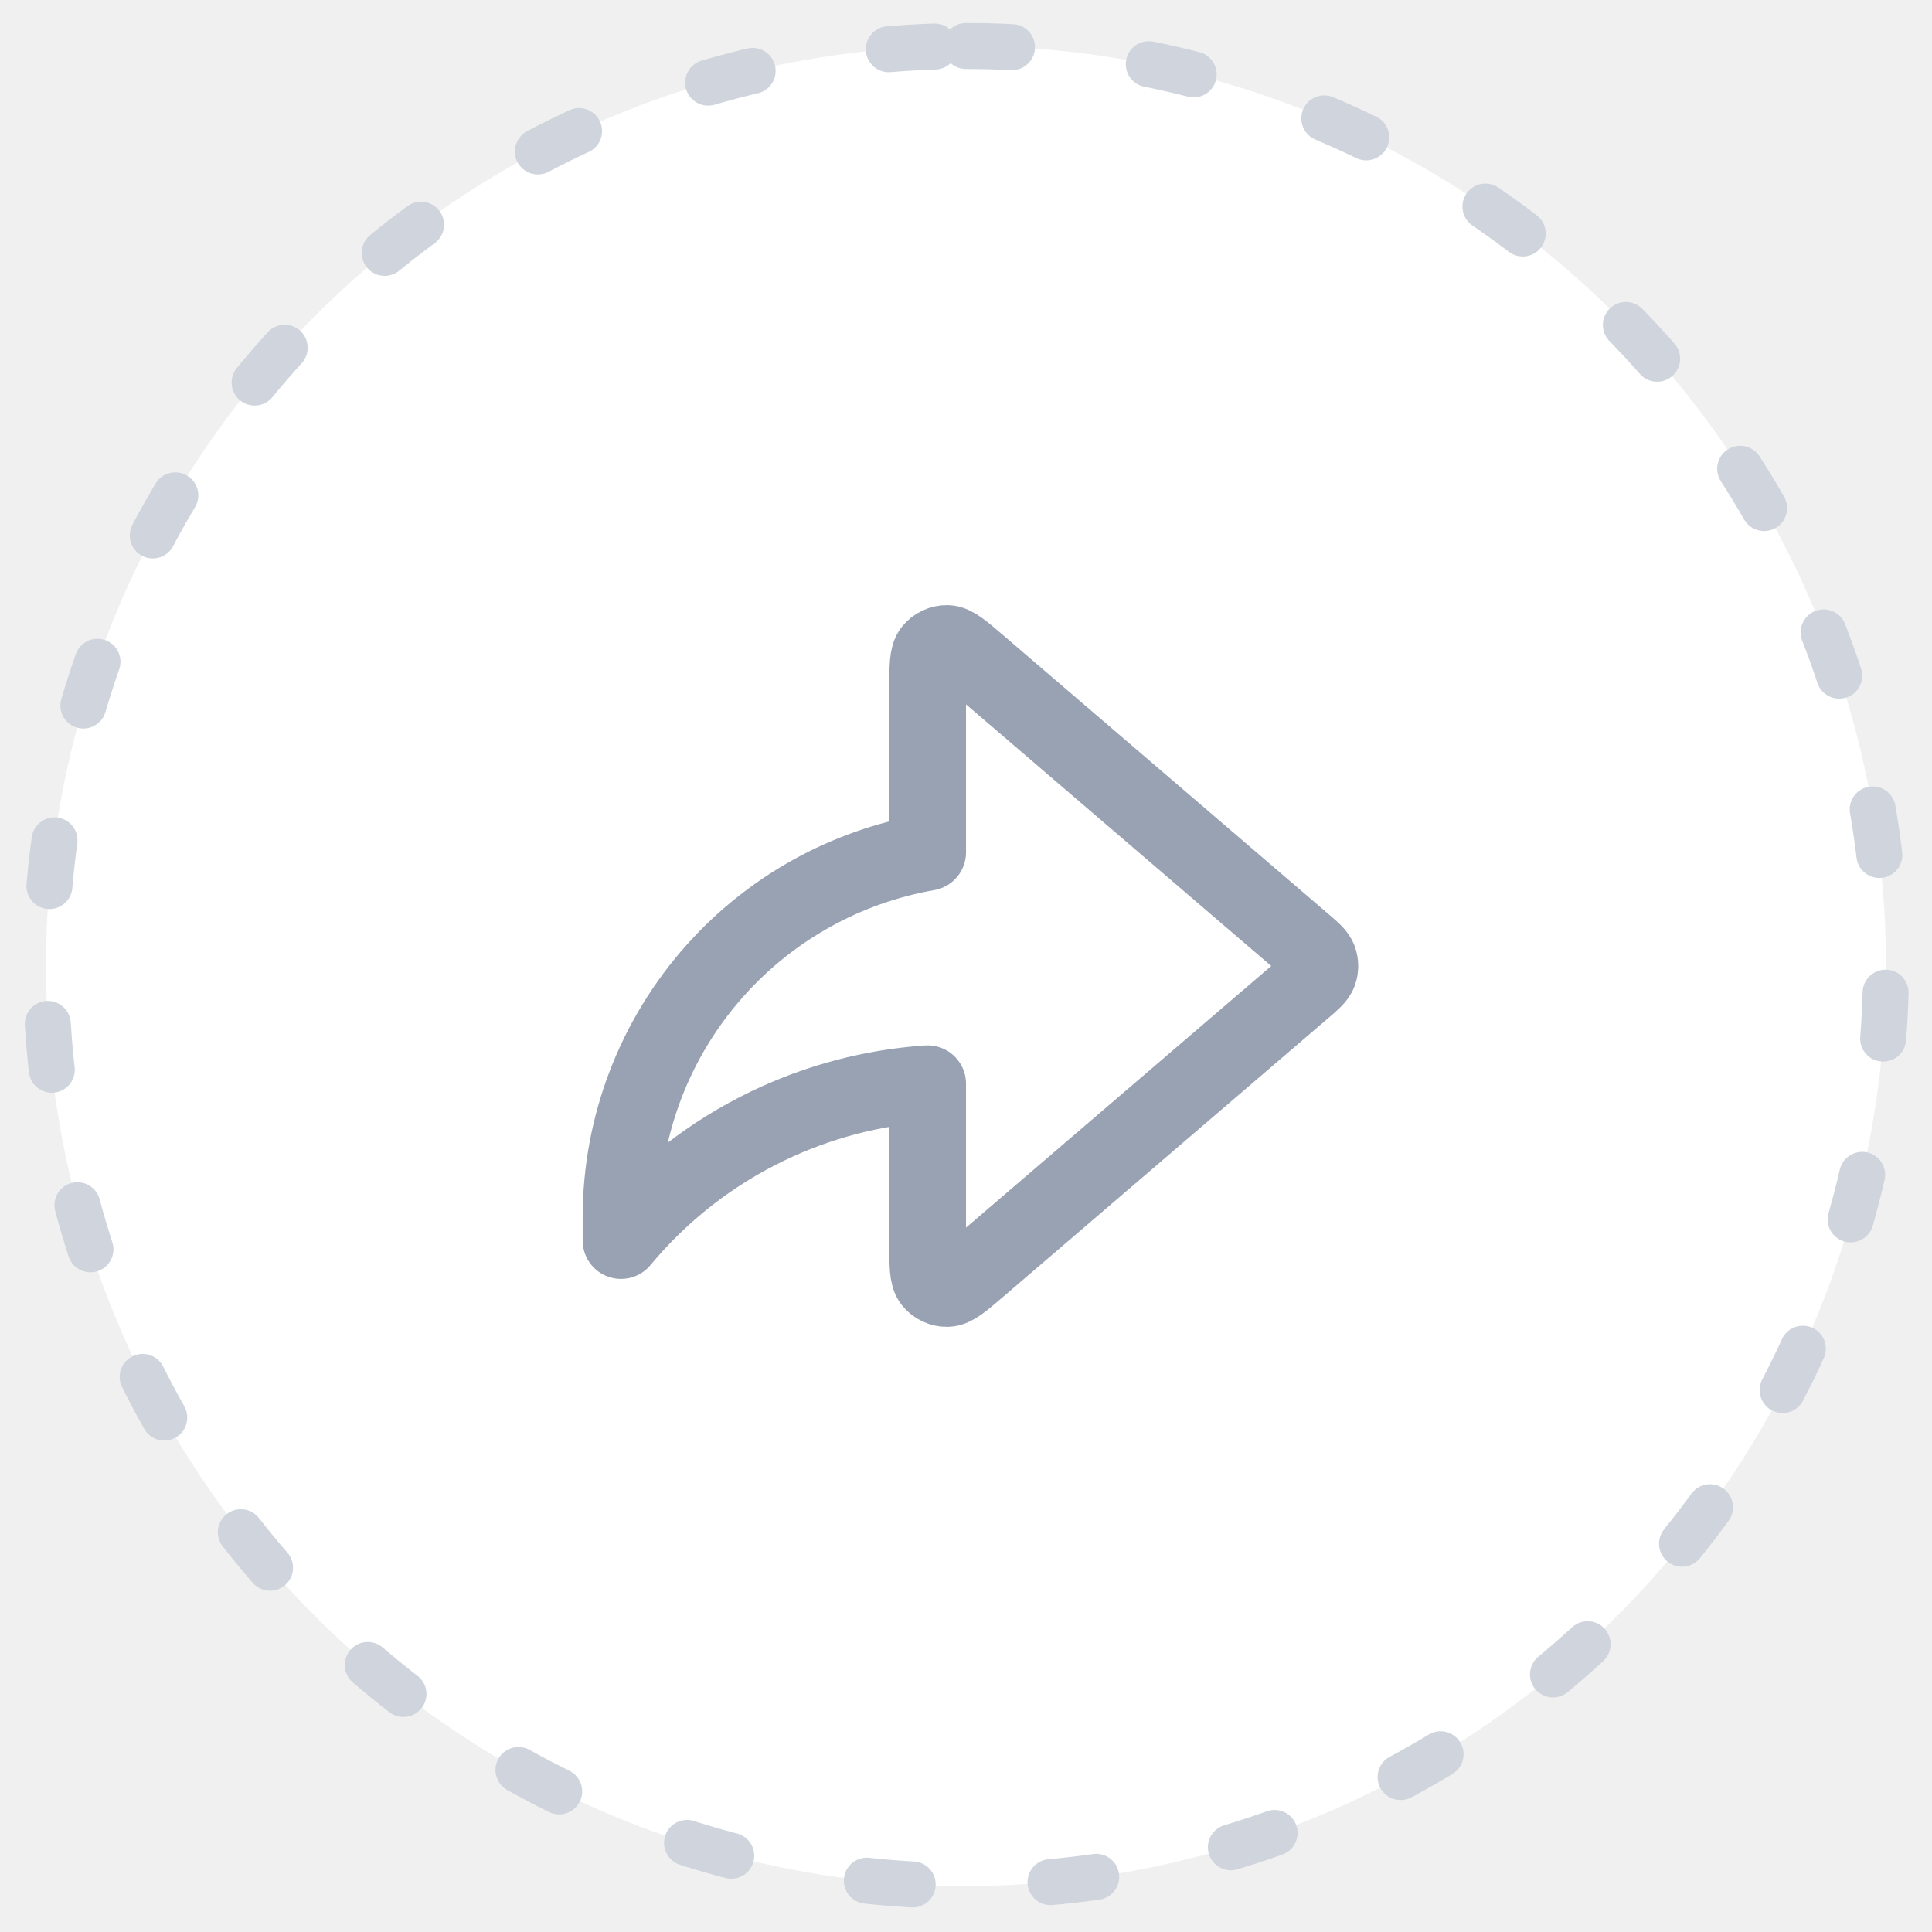
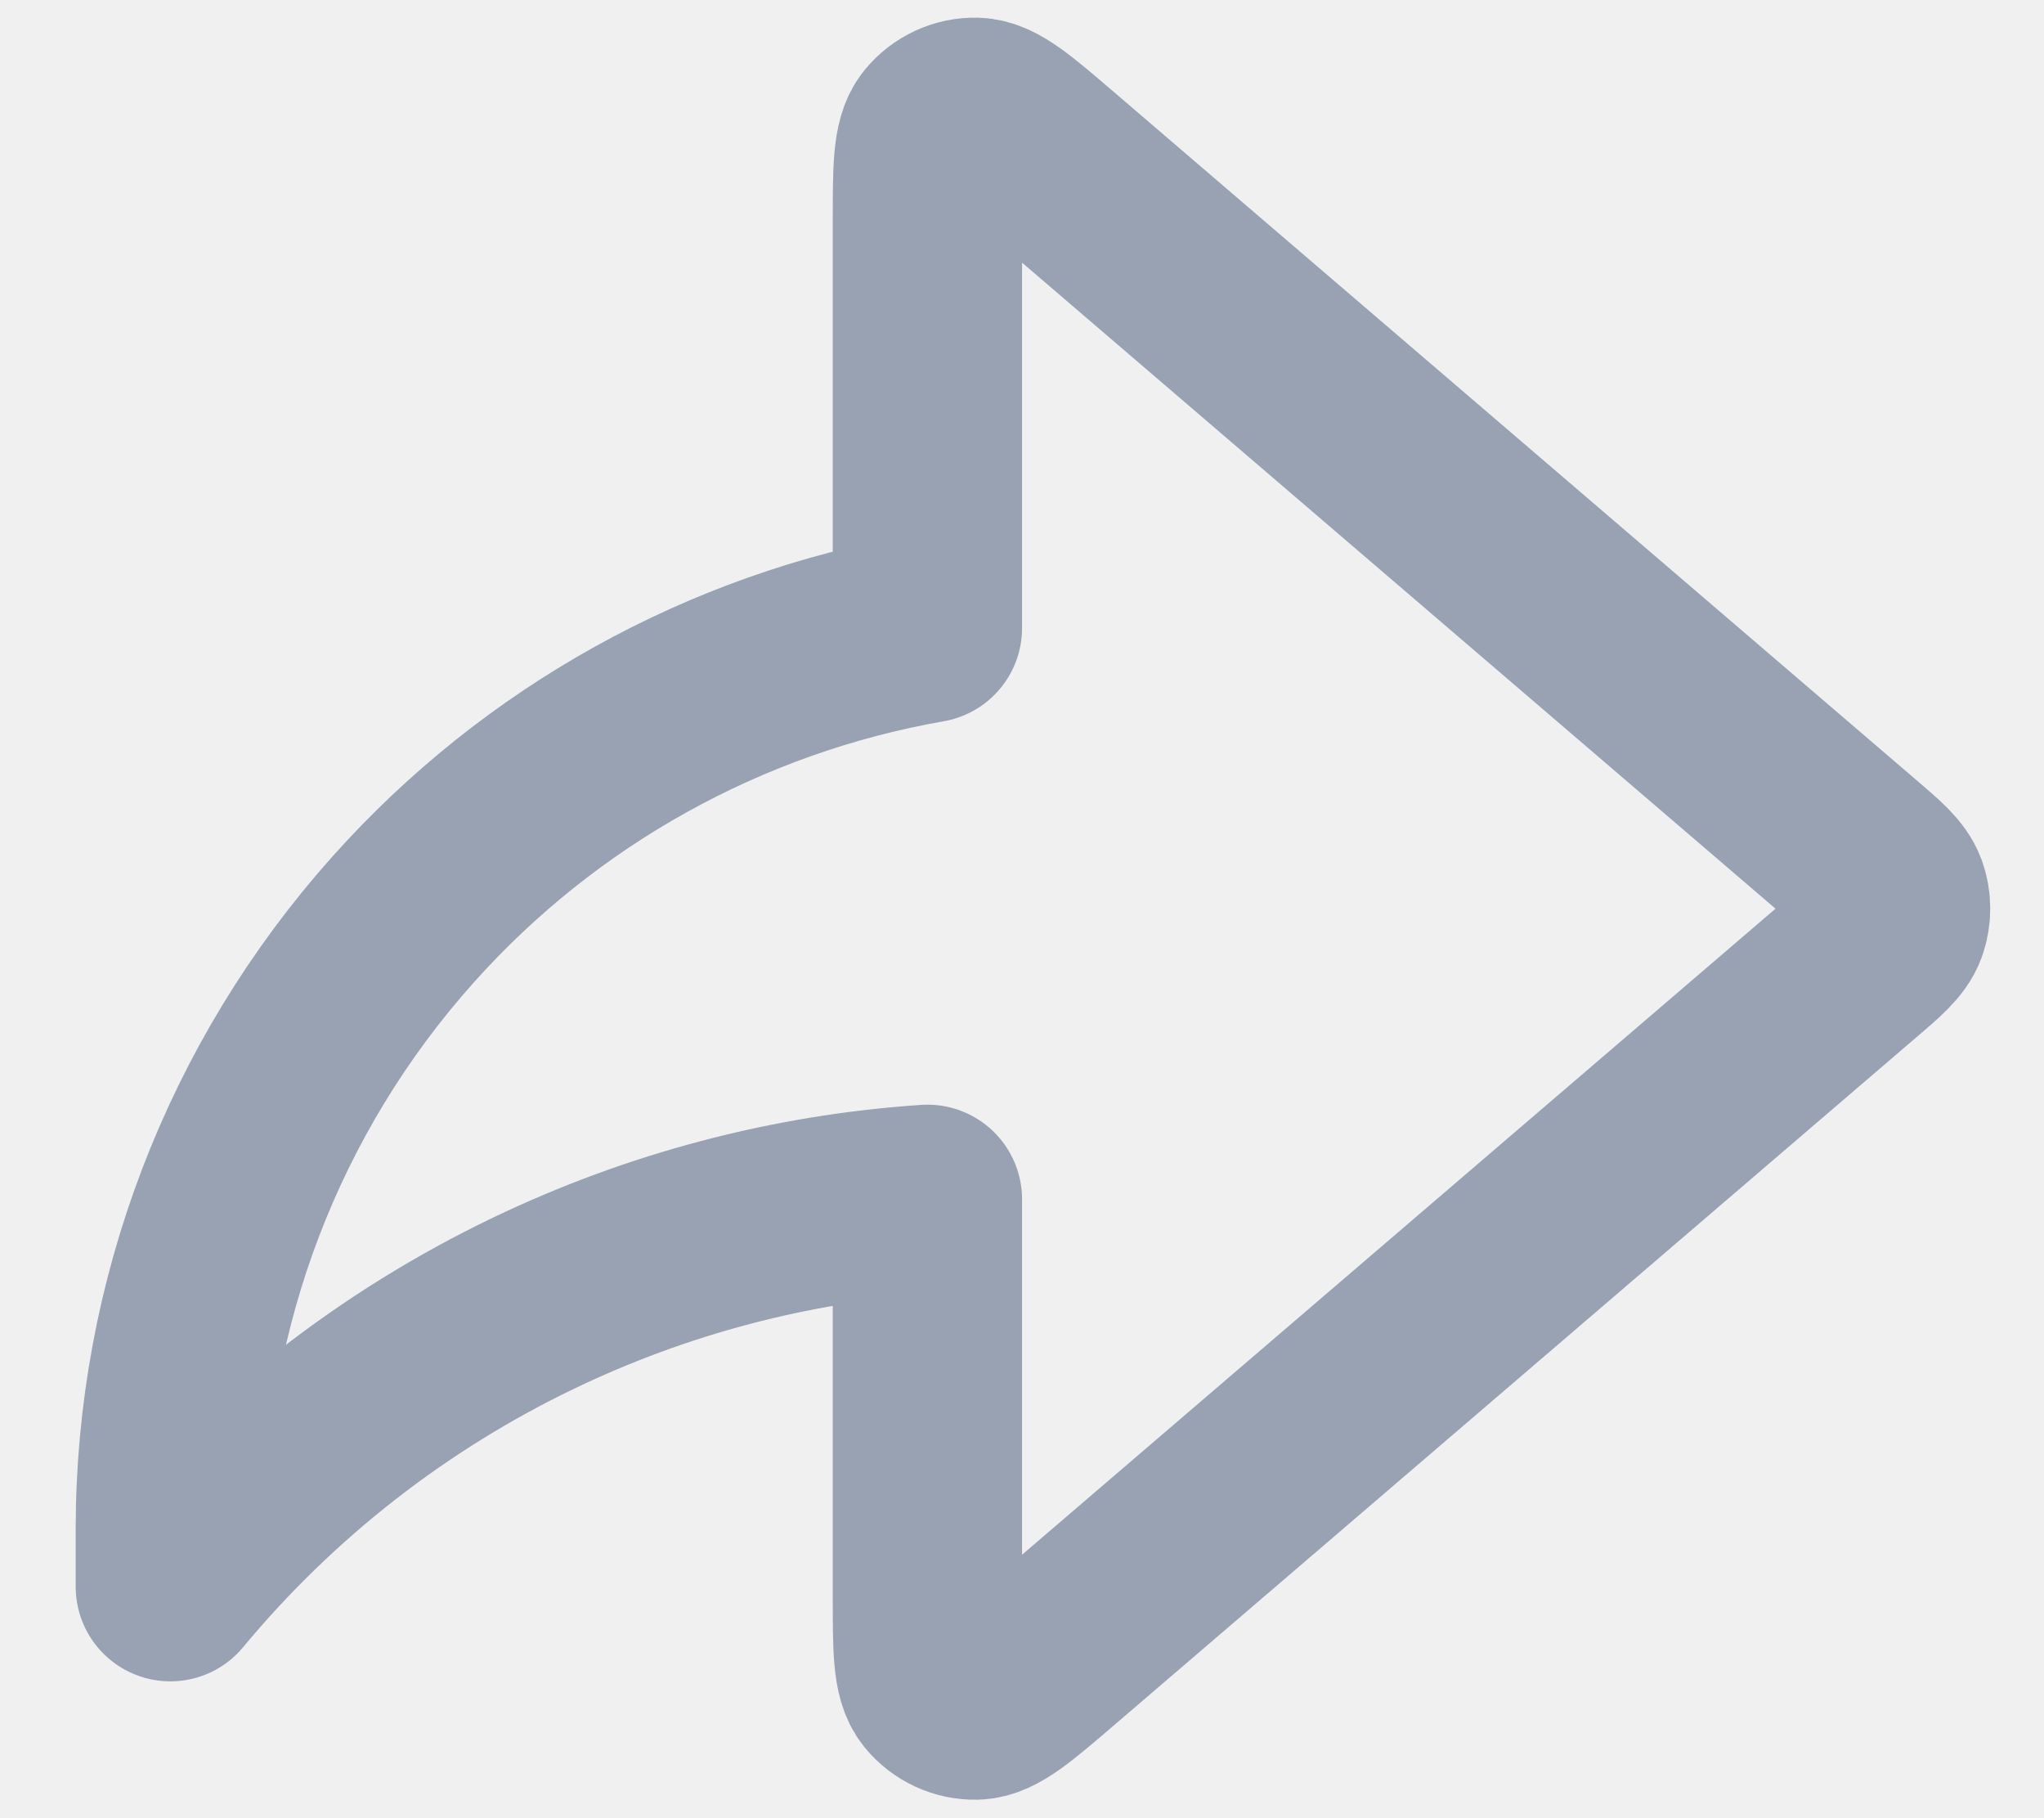
- <svg xmlns="http://www.w3.org/2000/svg" width="42" height="42" viewBox="0 0 42 42" fill="none">
-   <rect x="1" y="1" width="40" height="40" rx="20" fill="white" />
-   <path d="M28.326 21.506C28.53 21.332 28.631 21.245 28.669 21.141C28.701 21.05 28.701 20.95 28.669 20.859C28.631 20.755 28.53 20.668 28.326 20.494L21.267 14.443C20.917 14.143 20.742 13.993 20.594 13.989C20.465 13.986 20.342 14.043 20.26 14.143C20.167 14.258 20.167 14.488 20.167 14.95V18.529C18.388 18.84 16.76 19.741 15.55 21.095C14.231 22.57 13.501 24.48 13.5 26.459V26.969C14.374 25.916 15.466 25.064 16.701 24.472C17.789 23.95 18.965 23.64 20.167 23.559V27.05C20.167 27.512 20.167 27.742 20.26 27.857C20.342 27.957 20.465 28.014 20.594 28.011C20.742 28.007 20.917 27.857 21.267 27.557L28.326 21.506Z" stroke="#98A2B3" stroke-width="1.667" stroke-linecap="round" stroke-linejoin="round" />
-   <rect x="1" y="1" width="40" height="40" rx="20" stroke="#D0D5DD" stroke-linecap="round" stroke-linejoin="round" stroke-dasharray="1 3" />
+ <svg xmlns="http://www.w3.org/2000/svg" width="18" height="16" viewBox="0 0 18 16" fill="none">
+   <path d="M16.326 8.506C16.53 8.332 16.631 8.245 16.669 8.141C16.701 8.05 16.701 7.95 16.669 7.859C16.631 7.755 16.53 7.668 16.326 7.494L9.267 1.443C8.917 1.143 8.742 0.993 8.594 0.989C8.465 0.986 8.342 1.043 8.26 1.143C8.167 1.258 8.167 1.488 8.167 1.949V5.529C6.388 5.84 4.76 6.741 3.55 8.095C2.231 9.57 1.501 11.48 1.5 13.459V13.969C2.374 12.916 3.466 12.064 4.701 11.472C5.789 10.95 6.965 10.64 8.167 10.559V14.05C8.167 14.512 8.167 14.742 8.26 14.857C8.342 14.957 8.465 15.014 8.594 15.011C8.742 15.007 8.917 14.857 9.267 14.557L16.326 8.506Z" stroke="#98A2B3" stroke-width="1.667" stroke-linecap="round" stroke-linejoin="round" />
</svg>
